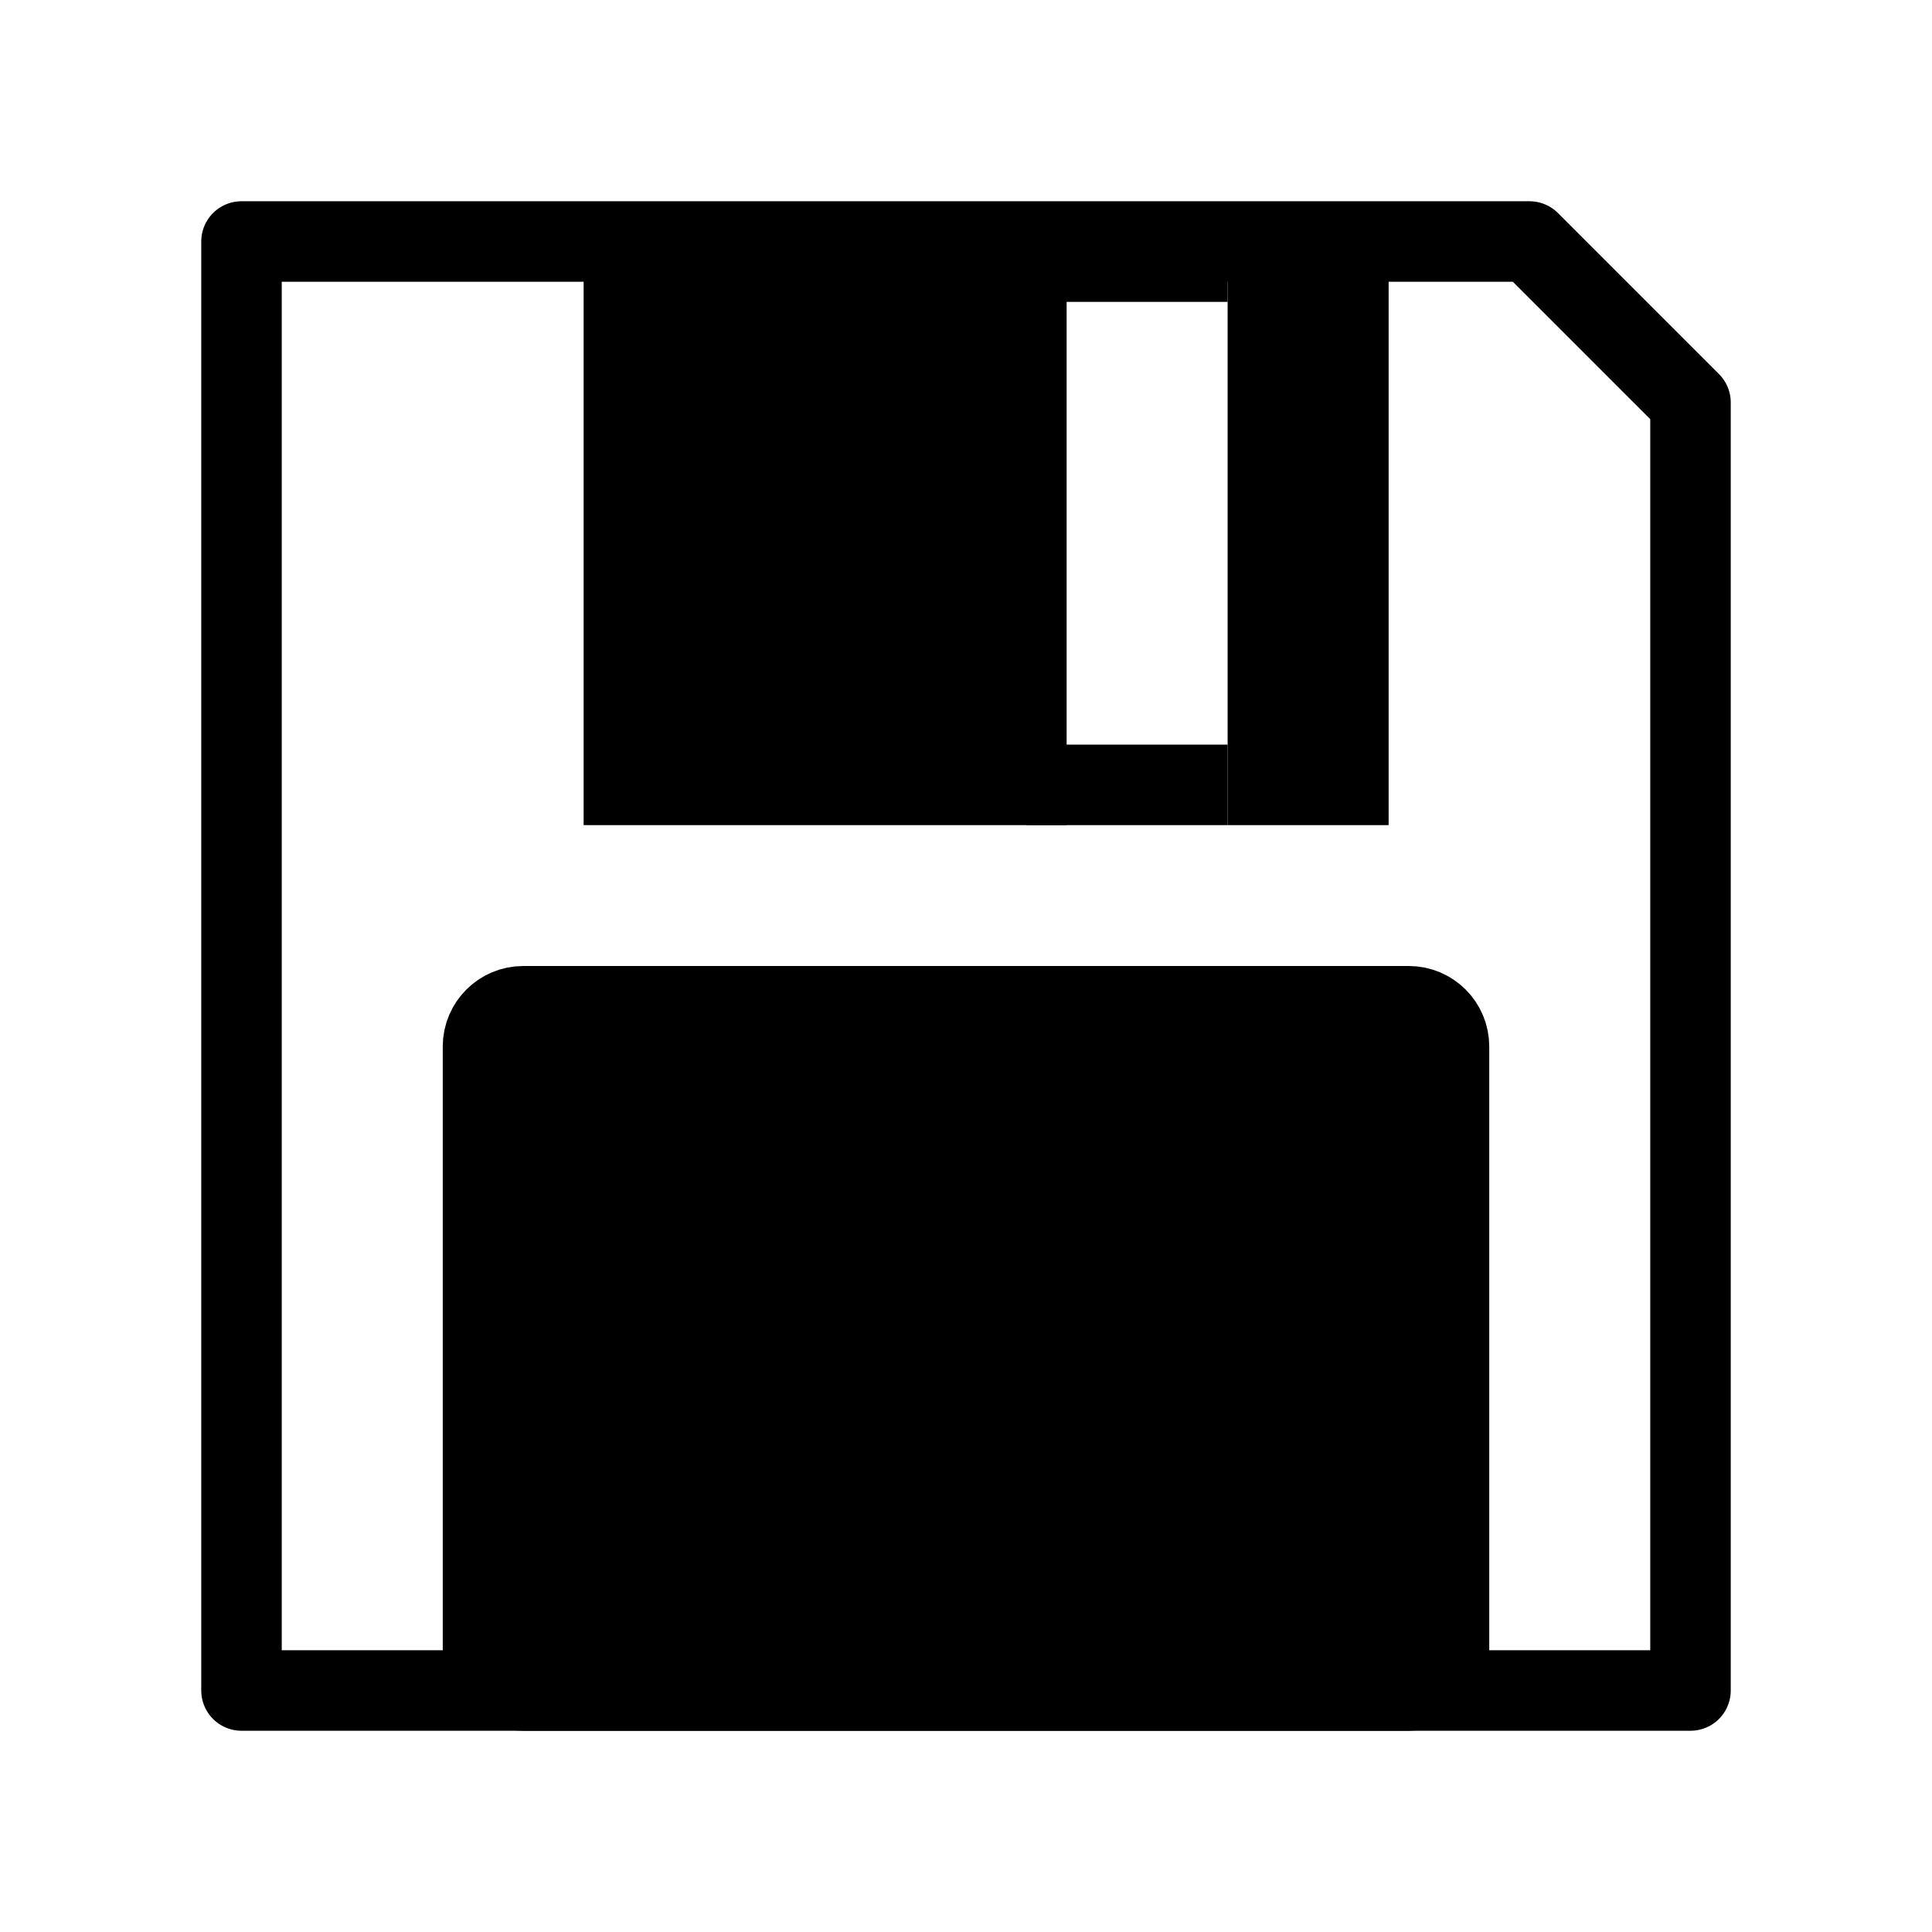
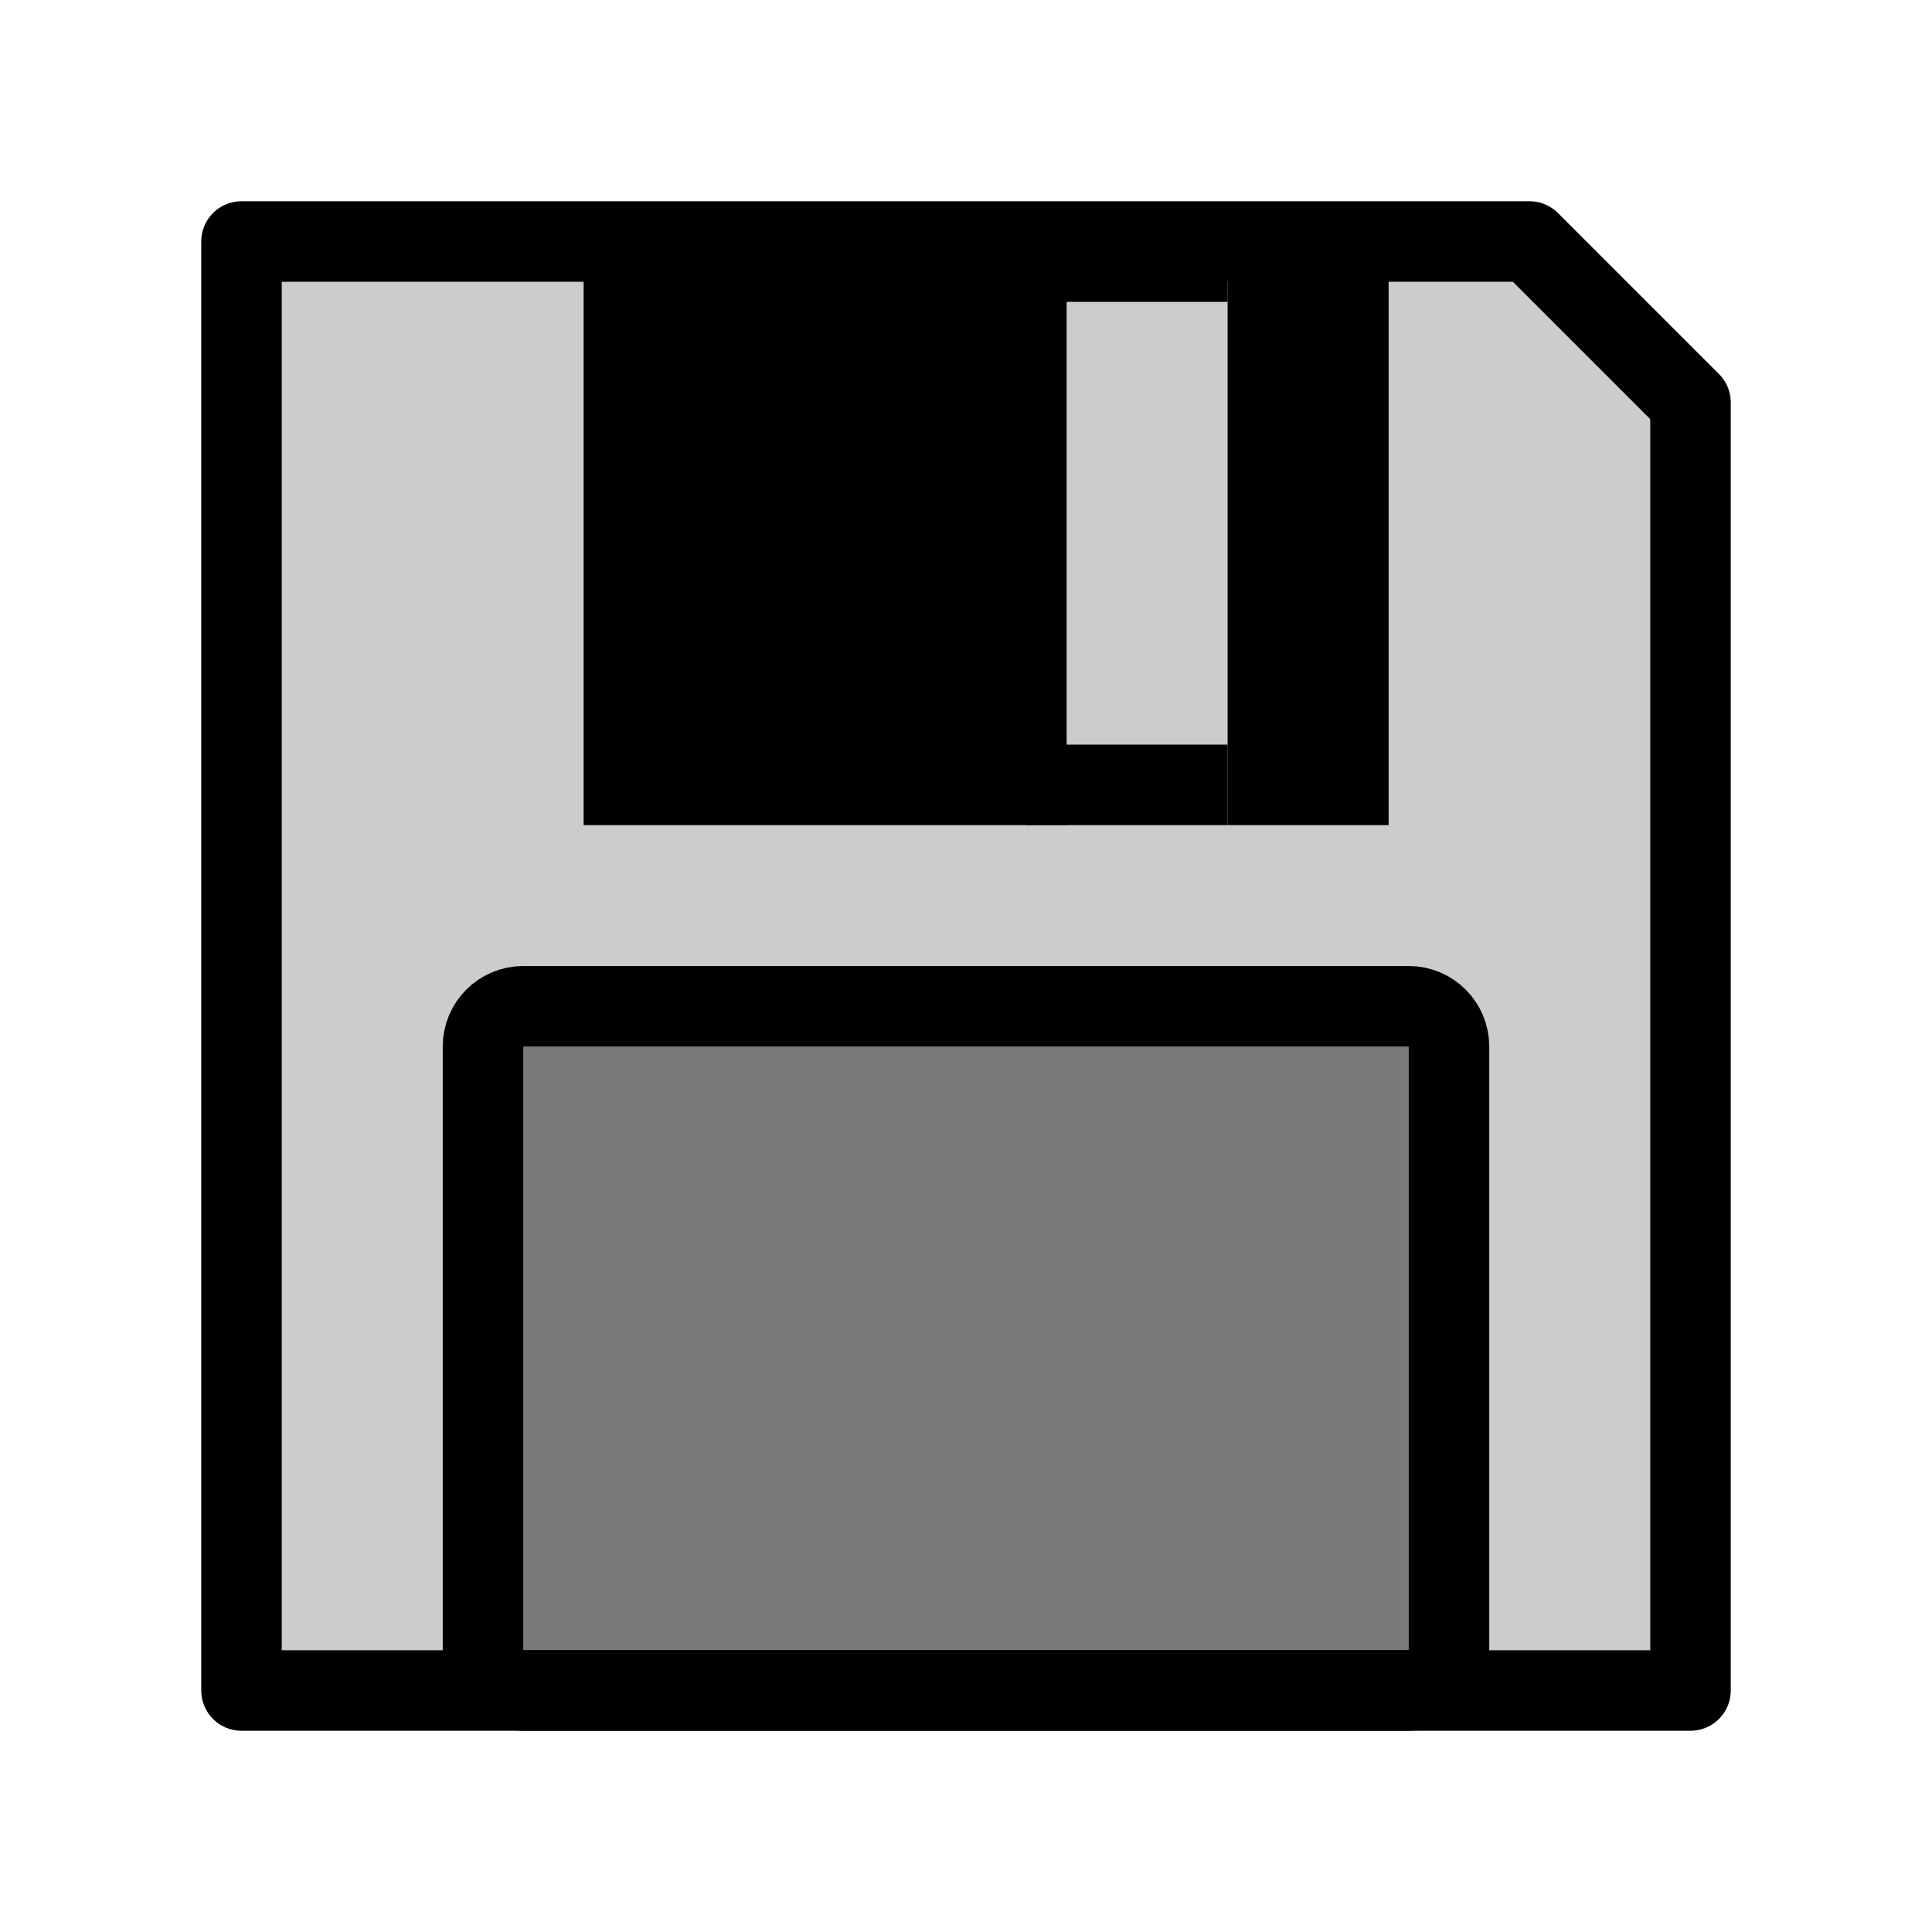
<svg xmlns="http://www.w3.org/2000/svg" viewBox="0 0 48 48">
-   <path d="M10 6 L38 6 L42 10 L42 42 L6 42 L6 6 Z" fill="none" stroke="currentColor" stroke-width="2" stroke-linejoin="round" />
+   <path d="M10 6 L38 6 L42 10 L42 42 L6 42 L6 6 Z" fill="currentColor" fill-opacity="0.2" stroke="currentColor" stroke-width="2" stroke-linejoin="round" />
  <rect x="15" y="6" width="11" height="14" fill="currentColor" stroke="currentColor" stroke-width="1" />
  <rect x="26" y="6" width="4" height="1" fill="currentColor" stroke="currentColor" stroke-width="1" />
  <rect x="26" y="19" width="4" height="1" fill="currentColor" stroke="currentColor" stroke-width="1" />
  <rect x="31" y="6" width="3" height="14" fill="currentColor" stroke="currentColor" stroke-width="1" />
-   <rect x="12" y="25" width="24" height="17" rx="1" fill="currentColor" stroke="currentColor" stroke-width="2" />
+   <rect x="12" y="25" width="24" height="17" rx="1" fill="currentColor" fill-opacity="0.4" stroke="currentColor" stroke-width="2" />
</svg>
